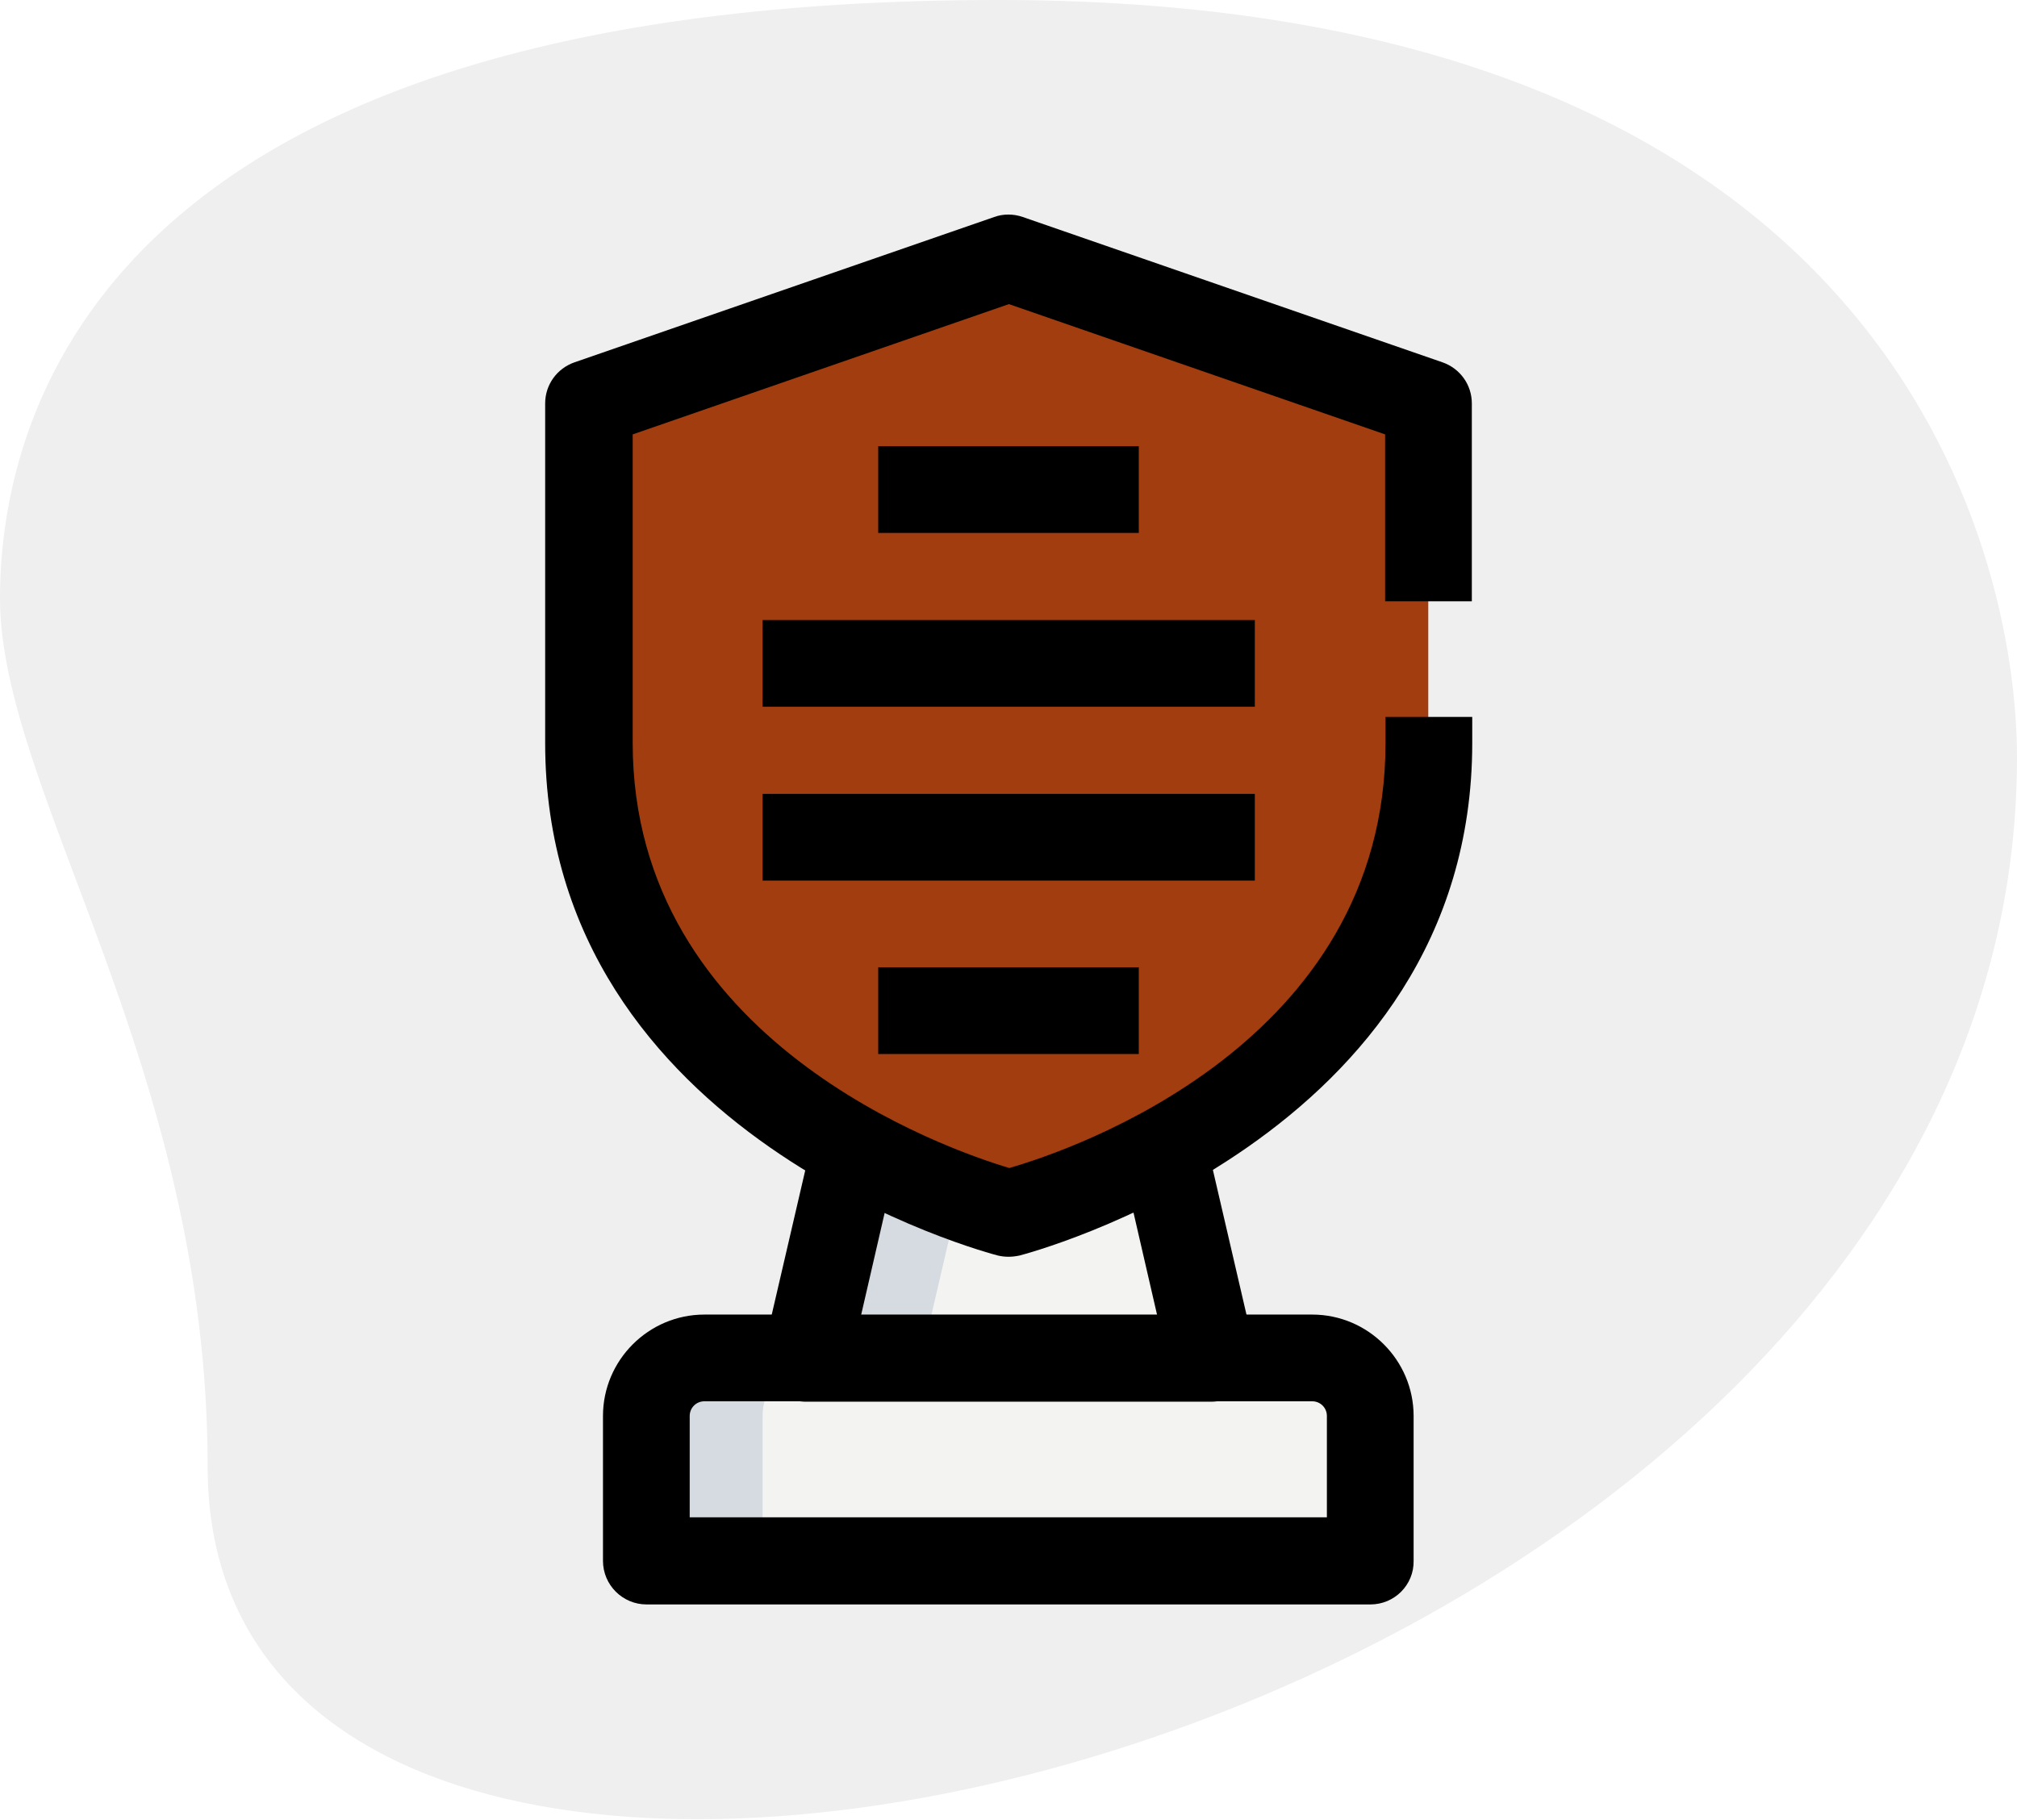
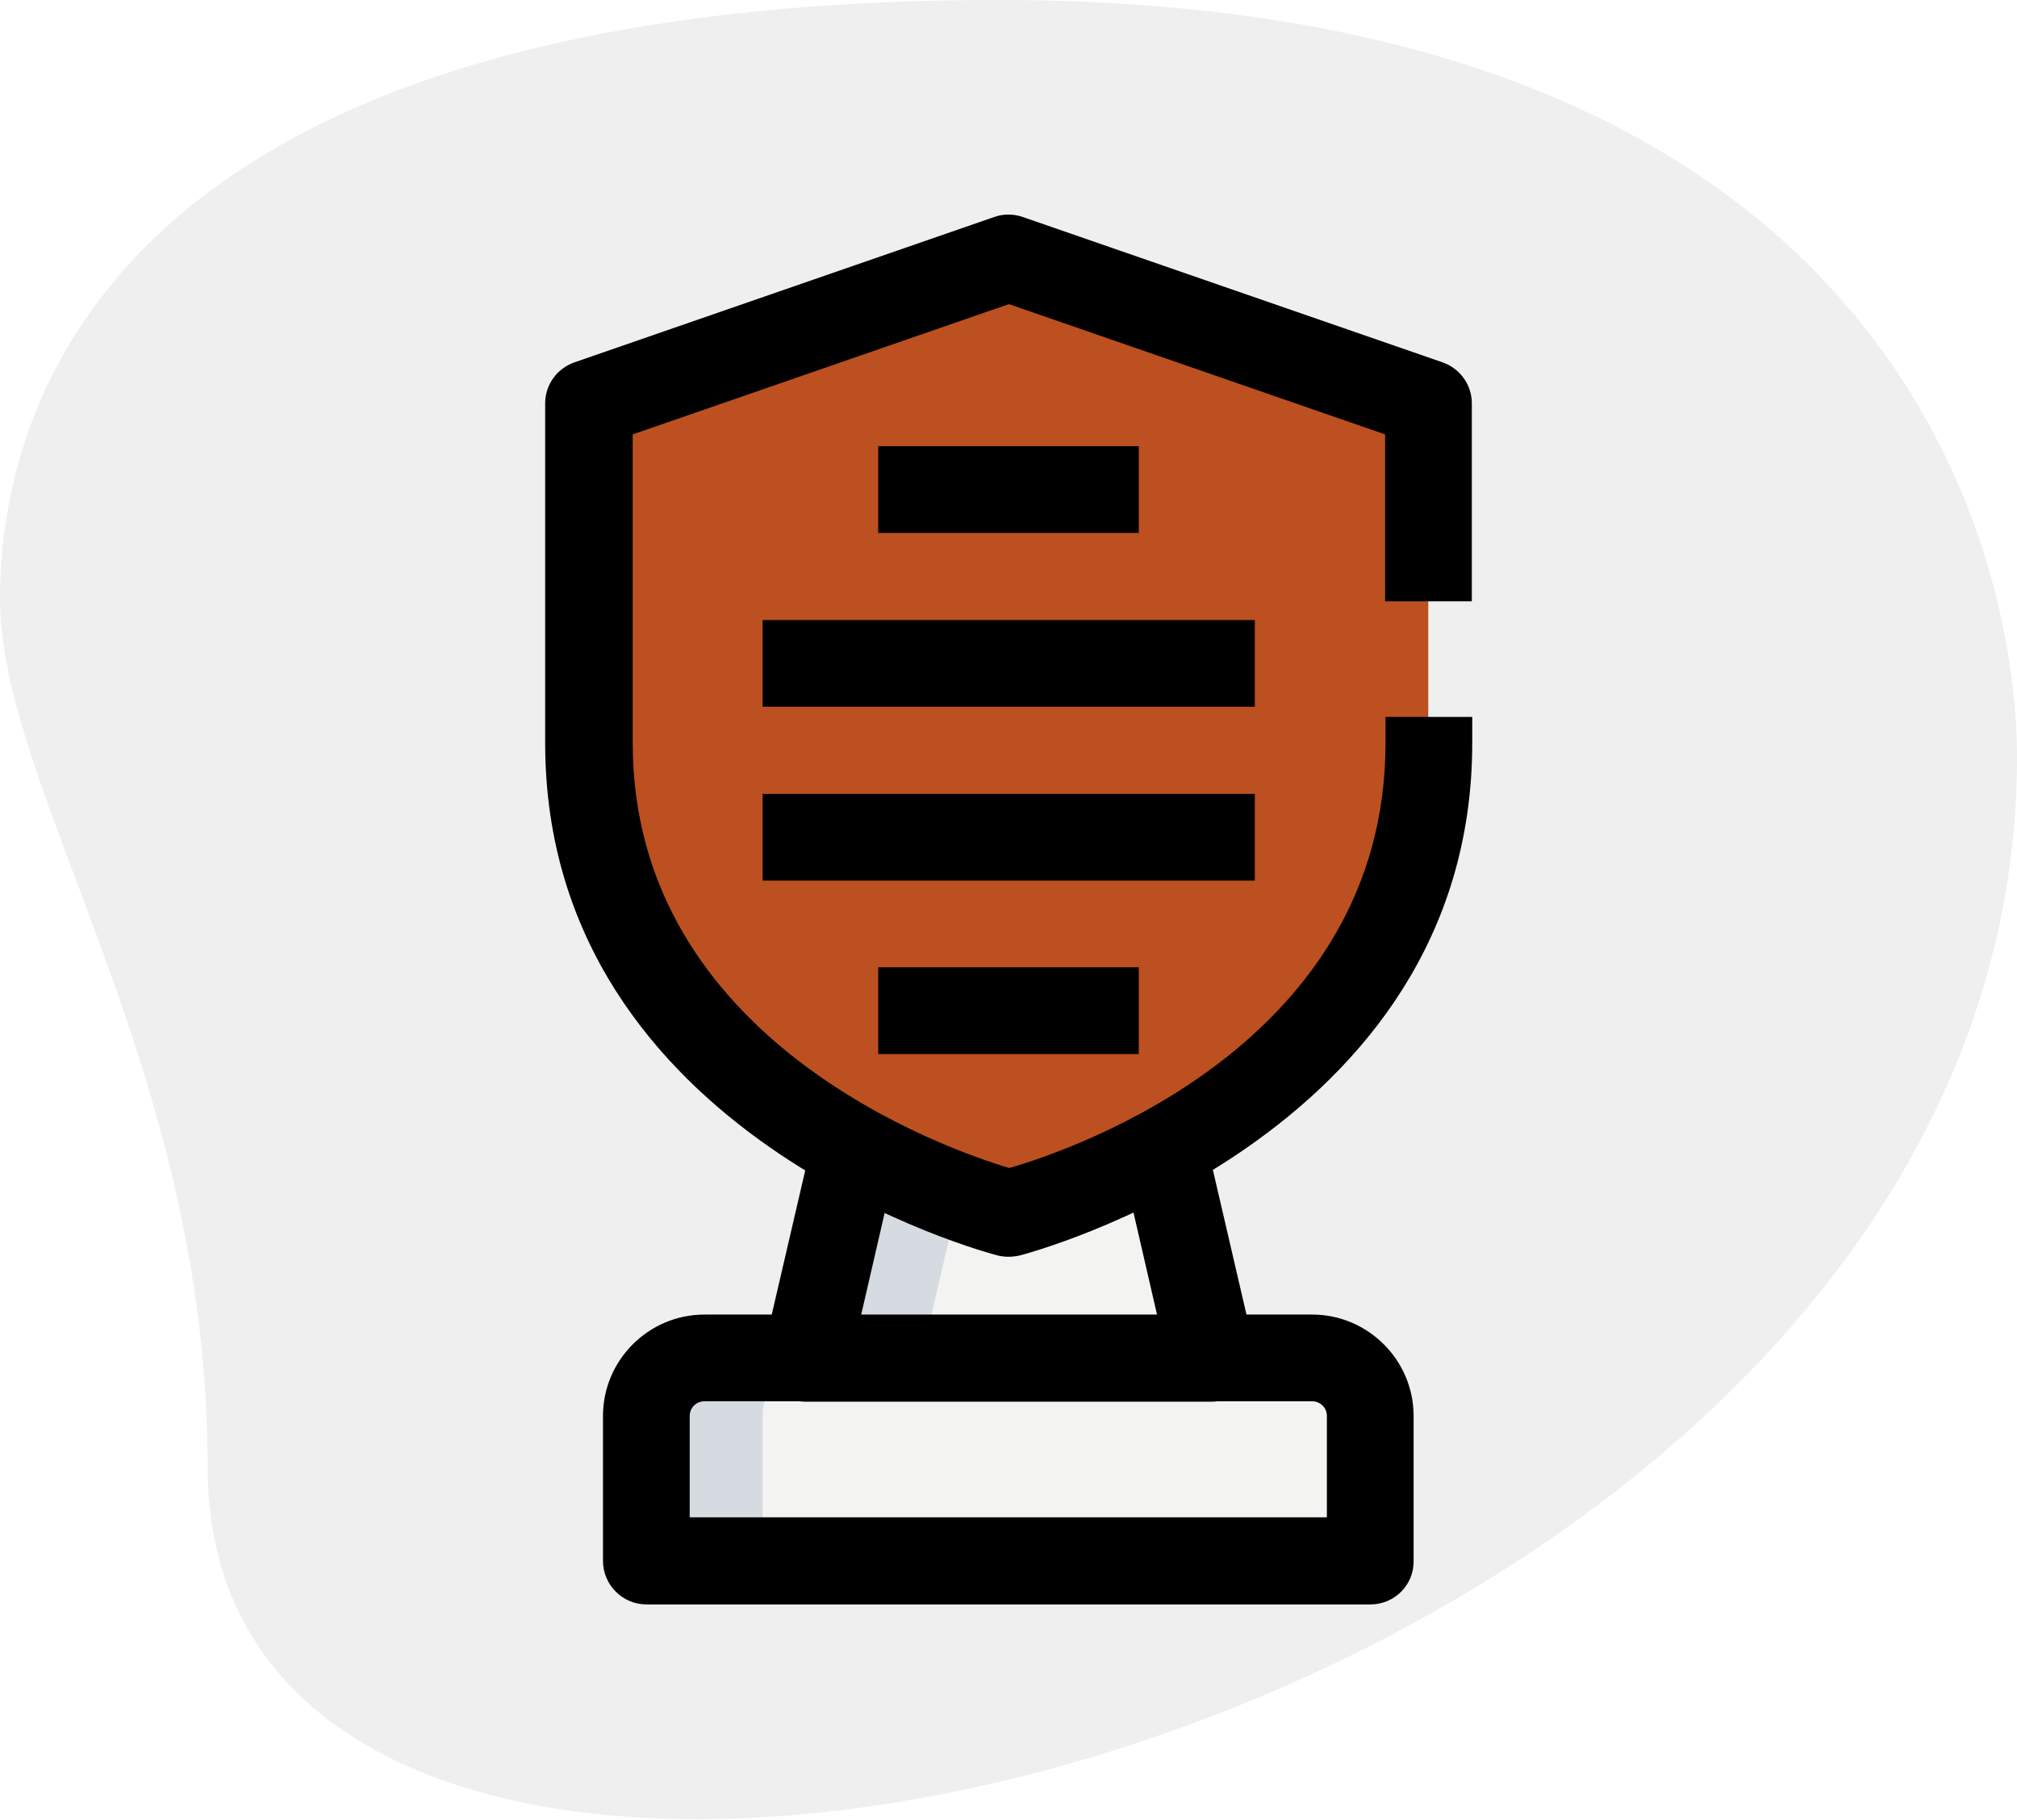
<svg xmlns="http://www.w3.org/2000/svg" width="495.4" height="446.9">
  <path fill="#efefef" d="M51 360.3C51 261.9 0 194.4 0 147S27.2 0 245.3 0s250.1 133.9 250.1 186.1C495.4 430.2 51 534.5 51 360.3z" />
  <g fill="#f3f3f1">
    <path d="M336.6 383.4H158.8v-35.6c0-7.9 6.4-14.2 14.2-14.2h149.3c7.9 0 14.2 6.4 14.2 14.2l.1 35.6z" />
    <path d="m286.4 285.8 11.1 47.8h-99.6l11.1-47.8h77.4z" />
  </g>
-   <path fill="#a23d10" d="M247.7 298.1s103.1-25.5 103.1-115.5V99.2L247.7 63.4 144.6 99.1v83.4c0 90.1 103.1 115.6 103.1 115.6z" />
+   <path fill="#bc5020" d="M247.7 298.1s103.1-25.5 103.1-115.5V99.2L247.7 63.4 144.6 99.1v83.4c0 90.1 103.1 115.6 103.1 115.6z" />
  <g fill="#d5dbe1">
    <path d="m209 285.8-11.1 47.8h28.4l11.1-47.8H209zM201.5 333.6h-28.4c-7.9 0-14.2 6.4-14.2 14.2v35.6h28.4v-35.6c0-7.8 6.3-14.2 14.2-14.2z" />
  </g>
  <path d="M336.6 394.1H158.8c-5.9 0-10.7-4.8-10.7-10.7v-35.6c0-13.7 11.2-24.9 24.9-24.9h149.3c13.7 0 24.9 11.2 24.9 24.9v35.6c.1 5.9-4.7 10.7-10.6 10.7zm-167.1-21.4h156.4v-24.9c0-2-1.6-3.6-3.6-3.6H173c-2 0-3.6 1.6-3.6 3.6v24.9h.1z" />
  <path d="M297.5 344.3h-99.6c-3.3 0-6.3-1.5-8.3-4s-2.8-5.9-2-9l11.1-47.8 20.8 4.8-8 34.7h72.7l-8-34.7 20.8-4.8 11.1 47.8c.7 3.2 0 6.5-2 9-2.3 2.5-5.4 4-8.6 4z" />
  <path d="M247.7 308.7c-.9 0-1.7-.1-2.6-.3-1.1-.3-111.2-28.6-111.2-125.9V99.1c0-4.6 2.9-8.6 7.2-10.1l103.1-35.7c2.2-.8 4.7-.8 7 0L354.3 89c4.3 1.5 7.2 5.5 7.2 10.1v48.6h-21.3v-41l-92.4-32-92.4 32v75.8c0 73.2 77.4 99.9 92.5 104.4 15.6-4.5 92.4-30.6 92.4-104.4v-6.4h21.3v6.4c0 97.2-110.1 125.6-111.2 125.9-1 .2-1.8.3-2.7.3zm-32-199.1h64v21.3h-64v-21.3zm0 128h64v21.3h-64v-21.3zm-28.4-85.3h120.9v21.3H187.3v-21.3zm0 42.7h120.9v21.3H187.3V195z" />
</svg>
